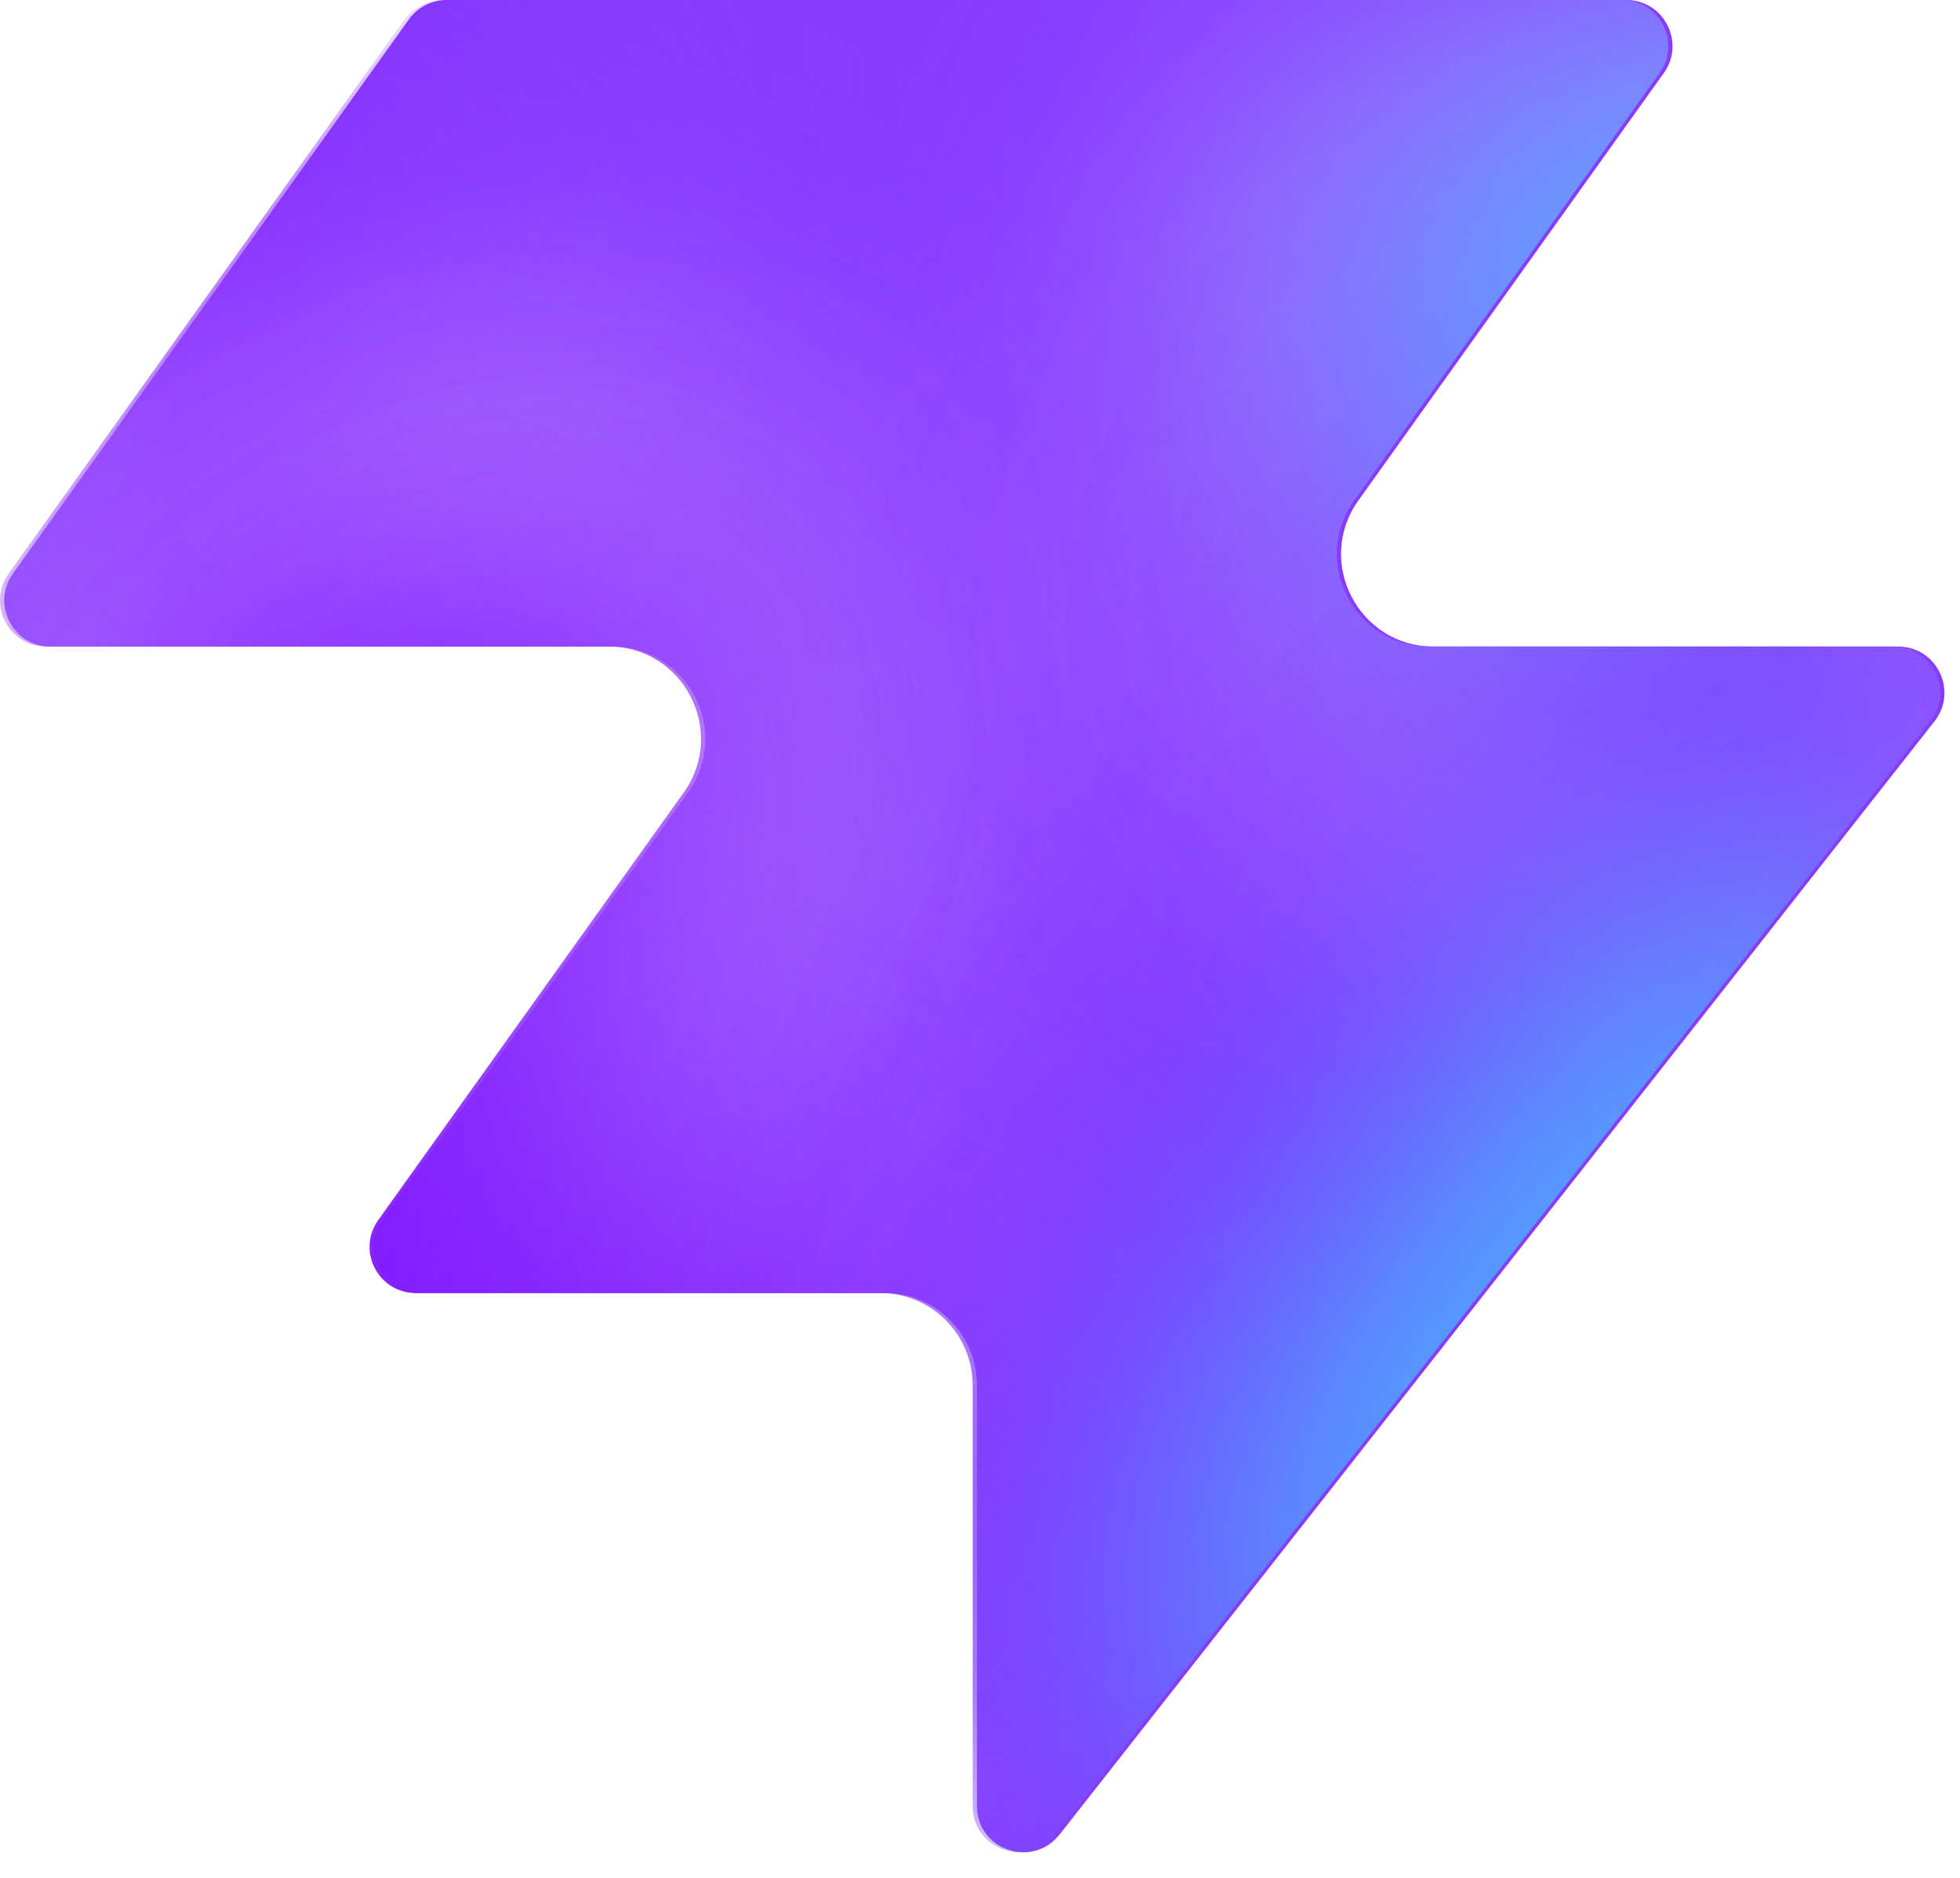
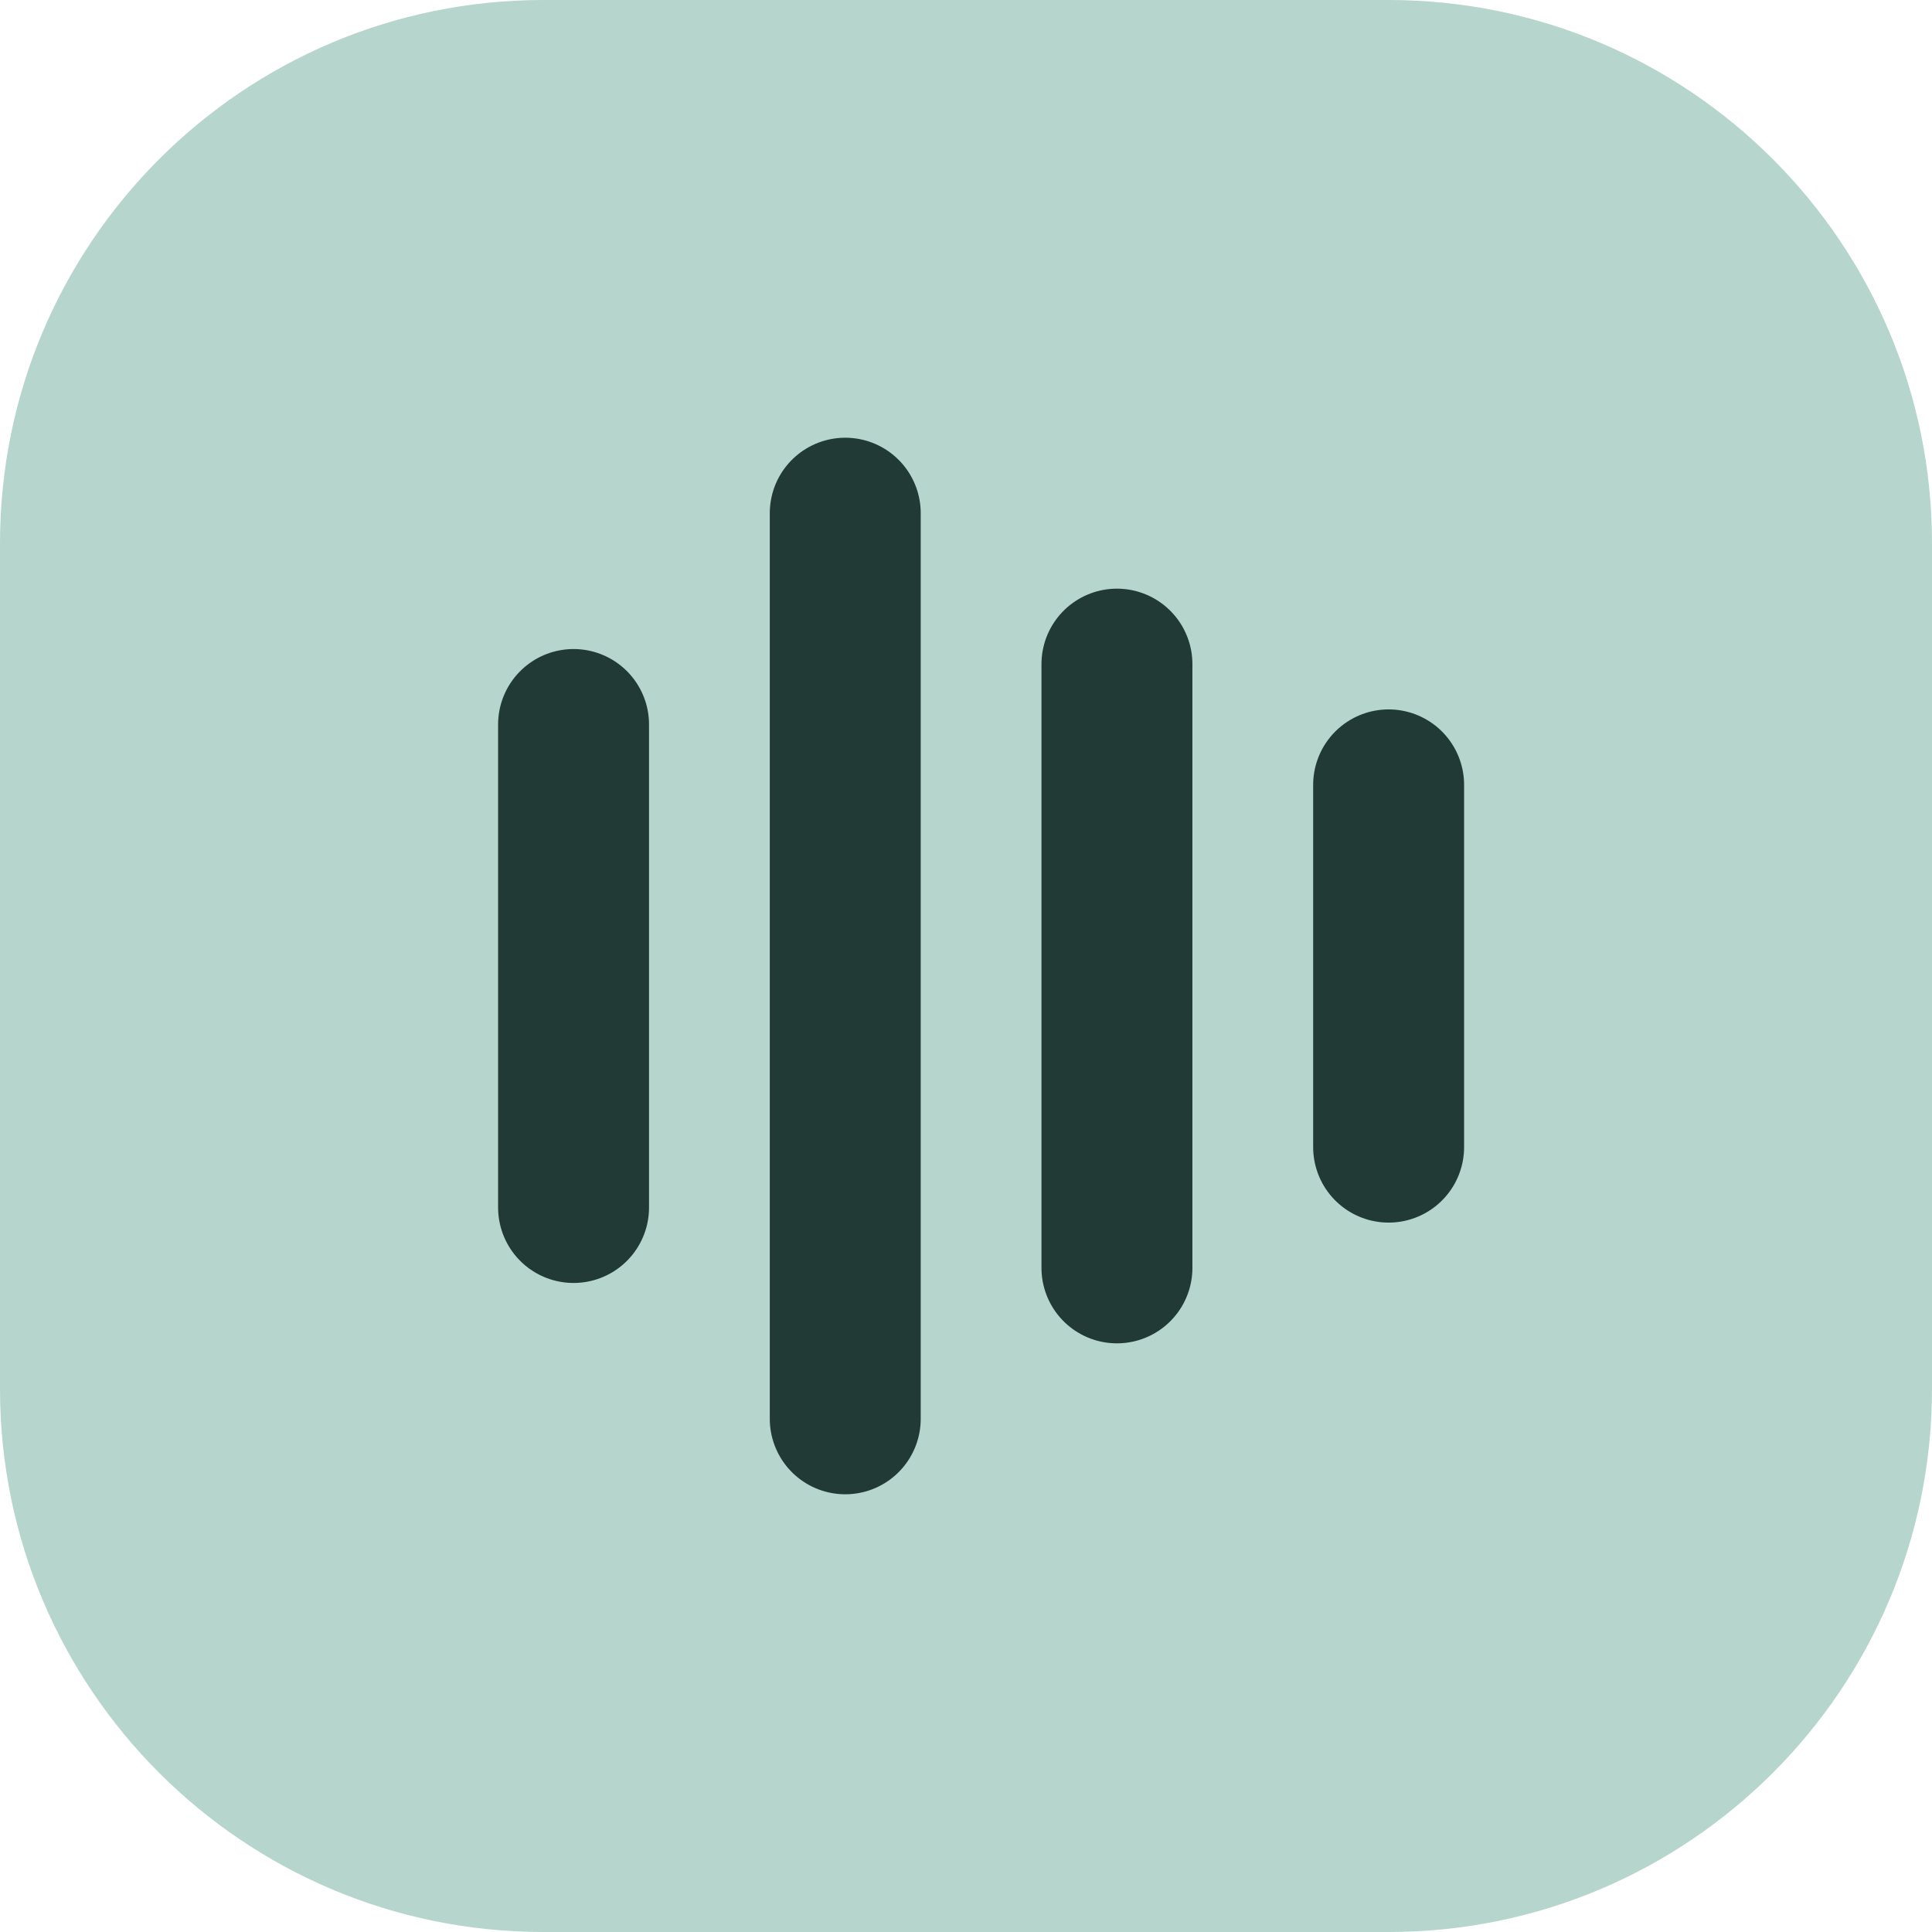
- <svg xmlns="http://www.w3.org/2000/svg" width="48" height="46" fill="none" viewBox="0 0 48 46">
-   <path fill="#863bff" d="M25.946 44.938c-.664.845-2.021.375-2.021-.698V33.937a2.26 2.26 0 0 0-2.262-2.262H10.287c-.92 0-1.456-1.04-.92-1.788l7.48-10.471c1.07-1.497 0-3.578-1.842-3.578H1.237c-.92 0-1.456-1.04-.92-1.788L10.013.474c.214-.297.556-.474.92-.474h28.894c.92 0 1.456 1.04.92 1.788l-7.48 10.471c-1.07 1.498 0 3.579 1.842 3.579h11.377c.943 0 1.473 1.088.89 1.83L25.947 44.94z" style="fill:#863bff;fill:color(display-p3 .525 .23 1);fill-opacity:1" />
-   <mask id="a" width="48" height="46" x="0" y="0" maskUnits="userSpaceOnUse" style="mask-type:alpha">
-     <path fill="#000" d="M25.842 44.938c-.664.844-2.021.375-2.021-.698V33.937a2.26 2.26 0 0 0-2.262-2.262H10.183c-.92 0-1.456-1.04-.92-1.788l7.48-10.471c1.07-1.498 0-3.579-1.842-3.579H1.133c-.92 0-1.456-1.04-.92-1.787L9.91.473c.214-.297.556-.474.92-.474h28.894c.92 0 1.456 1.04.92 1.788l-7.48 10.471c-1.07 1.498 0 3.578 1.842 3.578h11.377c.943 0 1.473 1.088.89 1.832L25.843 44.94z" style="fill:#000;fill-opacity:1" />
-   </mask>
-   <g mask="url(#a)">
-     <g filter="url(#b)">
-       <ellipse cx="5.508" cy="14.704" fill="#ede6ff" rx="5.508" ry="14.704" style="fill:#ede6ff;fill:color(display-p3 .927 .903 1);fill-opacity:1" transform="matrix(.00324 1 1 -.00324 -4.47 31.516)" />
-     </g>
-     <g filter="url(#c)">
-       <ellipse cx="10.399" cy="29.851" fill="#ede6ff" rx="10.399" ry="29.851" style="fill:#ede6ff;fill:color(display-p3 .927 .903 1);fill-opacity:1" transform="matrix(.00324 1 1 -.00324 -39.328 7.883)" />
-     </g>
-     <g filter="url(#d)">
-       <ellipse cx="5.508" cy="30.487" fill="#7e14ff" rx="5.508" ry="30.487" style="fill:#7e14ff;fill:color(display-p3 .492 .077 1);fill-opacity:1" transform="rotate(89.814 -25.913 -14.639)scale(1 -1)" />
-     </g>
-     <g filter="url(#e)">
-       <ellipse cx="5.508" cy="30.599" fill="#7e14ff" rx="5.508" ry="30.599" style="fill:#7e14ff;fill:color(display-p3 .492 .077 1);fill-opacity:1" transform="rotate(89.814 -32.644 -3.334)scale(1 -1)" />
-     </g>
-     <g filter="url(#f)">
-       <ellipse cx="5.508" cy="30.599" fill="#7e14ff" rx="5.508" ry="30.599" style="fill:#7e14ff;fill:color(display-p3 .492 .077 1);fill-opacity:1" transform="matrix(.00324 1 1 -.00324 -34.34 30.47)" />
-     </g>
-     <g filter="url(#g)">
-       <ellipse cx="14.072" cy="22.078" fill="#ede6ff" rx="14.072" ry="22.078" style="fill:#ede6ff;fill:color(display-p3 .927 .903 1);fill-opacity:1" transform="rotate(93.35 24.506 48.493)scale(-1 1)" />
-     </g>
-     <g filter="url(#h)">
-       <ellipse cx="3.47" cy="21.501" fill="#7e14ff" rx="3.47" ry="21.501" style="fill:#7e14ff;fill:color(display-p3 .492 .077 1);fill-opacity:1" transform="rotate(89.009 28.708 47.59)scale(-1 1)" />
-     </g>
-     <g filter="url(#i)">
-       <ellipse cx="3.47" cy="21.501" fill="#7e14ff" rx="3.47" ry="21.501" style="fill:#7e14ff;fill:color(display-p3 .492 .077 1);fill-opacity:1" transform="rotate(89.009 28.708 47.59)scale(-1 1)" />
-     </g>
-     <g filter="url(#j)">
-       <ellipse cx=".387" cy="8.972" fill="#7e14ff" rx="4.407" ry="29.108" style="fill:#7e14ff;fill:color(display-p3 .492 .077 1);fill-opacity:1" transform="rotate(39.51 .387 8.972)" />
-     </g>
-     <g filter="url(#k)">
-       <ellipse cx="47.523" cy="-6.092" fill="#7e14ff" rx="4.407" ry="29.108" style="fill:#7e14ff;fill:color(display-p3 .492 .077 1);fill-opacity:1" transform="rotate(37.892 47.523 -6.092)" />
-     </g>
-     <g filter="url(#l)">
-       <ellipse cx="41.412" cy="6.333" fill="#47bfff" rx="5.971" ry="9.665" style="fill:#47bfff;fill:color(display-p3 .28 .748 1);fill-opacity:1" transform="rotate(37.892 41.412 6.333)" />
-     </g>
-     <g filter="url(#m)">
-       <ellipse cx="-1.879" cy="38.332" fill="#7e14ff" rx="4.407" ry="29.108" style="fill:#7e14ff;fill:color(display-p3 .492 .077 1);fill-opacity:1" transform="rotate(37.892 -1.88 38.332)" />
-     </g>
-     <g filter="url(#n)">
-       <ellipse cx="-1.879" cy="38.332" fill="#7e14ff" rx="4.407" ry="29.108" style="fill:#7e14ff;fill:color(display-p3 .492 .077 1);fill-opacity:1" transform="rotate(37.892 -1.88 38.332)" />
-     </g>
-     <g filter="url(#o)">
-       <ellipse cx="35.651" cy="29.907" fill="#7e14ff" rx="4.407" ry="29.108" style="fill:#7e14ff;fill:color(display-p3 .492 .077 1);fill-opacity:1" transform="rotate(37.892 35.651 29.907)" />
-     </g>
-     <g filter="url(#p)">
-       <ellipse cx="38.418" cy="32.4" fill="#47bfff" rx="5.971" ry="15.297" style="fill:#47bfff;fill:color(display-p3 .28 .748 1);fill-opacity:1" transform="rotate(37.892 38.418 32.4)" />
-     </g>
-   </g>
-   <defs>
-     <filter id="b" width="60.045" height="41.654" x="-19.77" y="16.149" color-interpolation-filters="sRGB" filterUnits="userSpaceOnUse">
-       <feFlood flood-opacity="0" result="BackgroundImageFix" />
-       <feBlend in="SourceGraphic" in2="BackgroundImageFix" result="shape" />
-       <feGaussianBlur result="effect1_foregroundBlur_2002_17158" stdDeviation="7.659" />
-     </filter>
-     <filter id="c" width="90.34" height="51.437" x="-54.613" y="-7.533" color-interpolation-filters="sRGB" filterUnits="userSpaceOnUse">
-       <feFlood flood-opacity="0" result="BackgroundImageFix" />
-       <feBlend in="SourceGraphic" in2="BackgroundImageFix" result="shape" />
-       <feGaussianBlur result="effect1_foregroundBlur_2002_17158" stdDeviation="7.659" />
-     </filter>
-     <filter id="d" width="79.355" height="29.4" x="-49.64" y="2.03" color-interpolation-filters="sRGB" filterUnits="userSpaceOnUse">
-       <feFlood flood-opacity="0" result="BackgroundImageFix" />
-       <feBlend in="SourceGraphic" in2="BackgroundImageFix" result="shape" />
-       <feGaussianBlur result="effect1_foregroundBlur_2002_17158" stdDeviation="4.596" />
-     </filter>
-     <filter id="e" width="79.579" height="29.4" x="-45.045" y="20.029" color-interpolation-filters="sRGB" filterUnits="userSpaceOnUse">
-       <feFlood flood-opacity="0" result="BackgroundImageFix" />
-       <feBlend in="SourceGraphic" in2="BackgroundImageFix" result="shape" />
-       <feGaussianBlur result="effect1_foregroundBlur_2002_17158" stdDeviation="4.596" />
-     </filter>
-     <filter id="f" width="79.579" height="29.4" x="-43.513" y="21.178" color-interpolation-filters="sRGB" filterUnits="userSpaceOnUse">
-       <feFlood flood-opacity="0" result="BackgroundImageFix" />
-       <feBlend in="SourceGraphic" in2="BackgroundImageFix" result="shape" />
-       <feGaussianBlur result="effect1_foregroundBlur_2002_17158" stdDeviation="4.596" />
-     </filter>
-     <filter id="g" width="74.749" height="58.852" x="15.756" y="-17.901" color-interpolation-filters="sRGB" filterUnits="userSpaceOnUse">
-       <feFlood flood-opacity="0" result="BackgroundImageFix" />
-       <feBlend in="SourceGraphic" in2="BackgroundImageFix" result="shape" />
-       <feGaussianBlur result="effect1_foregroundBlur_2002_17158" stdDeviation="7.659" />
-     </filter>
-     <filter id="h" width="61.377" height="25.362" x="23.548" y="2.284" color-interpolation-filters="sRGB" filterUnits="userSpaceOnUse">
-       <feFlood flood-opacity="0" result="BackgroundImageFix" />
-       <feBlend in="SourceGraphic" in2="BackgroundImageFix" result="shape" />
-       <feGaussianBlur result="effect1_foregroundBlur_2002_17158" stdDeviation="4.596" />
-     </filter>
-     <filter id="i" width="61.377" height="25.362" x="23.548" y="2.284" color-interpolation-filters="sRGB" filterUnits="userSpaceOnUse">
-       <feFlood flood-opacity="0" result="BackgroundImageFix" />
-       <feBlend in="SourceGraphic" in2="BackgroundImageFix" result="shape" />
-       <feGaussianBlur result="effect1_foregroundBlur_2002_17158" stdDeviation="4.596" />
-     </filter>
-     <filter id="j" width="56.045" height="63.649" x="-27.636" y="-22.853" color-interpolation-filters="sRGB" filterUnits="userSpaceOnUse">
-       <feFlood flood-opacity="0" result="BackgroundImageFix" />
-       <feBlend in="SourceGraphic" in2="BackgroundImageFix" result="shape" />
-       <feGaussianBlur result="effect1_foregroundBlur_2002_17158" stdDeviation="4.596" />
-     </filter>
-     <filter id="k" width="54.814" height="64.646" x="20.116" y="-38.415" color-interpolation-filters="sRGB" filterUnits="userSpaceOnUse">
-       <feFlood flood-opacity="0" result="BackgroundImageFix" />
-       <feBlend in="SourceGraphic" in2="BackgroundImageFix" result="shape" />
-       <feGaussianBlur result="effect1_foregroundBlur_2002_17158" stdDeviation="4.596" />
-     </filter>
-     <filter id="l" width="33.541" height="35.313" x="24.641" y="-11.323" color-interpolation-filters="sRGB" filterUnits="userSpaceOnUse">
-       <feFlood flood-opacity="0" result="BackgroundImageFix" />
-       <feBlend in="SourceGraphic" in2="BackgroundImageFix" result="shape" />
-       <feGaussianBlur result="effect1_foregroundBlur_2002_17158" stdDeviation="4.596" />
-     </filter>
-     <filter id="m" width="54.814" height="64.646" x="-29.286" y="6.009" color-interpolation-filters="sRGB" filterUnits="userSpaceOnUse">
-       <feFlood flood-opacity="0" result="BackgroundImageFix" />
-       <feBlend in="SourceGraphic" in2="BackgroundImageFix" result="shape" />
-       <feGaussianBlur result="effect1_foregroundBlur_2002_17158" stdDeviation="4.596" />
-     </filter>
-     <filter id="n" width="54.814" height="64.646" x="-29.286" y="6.009" color-interpolation-filters="sRGB" filterUnits="userSpaceOnUse">
-       <feFlood flood-opacity="0" result="BackgroundImageFix" />
-       <feBlend in="SourceGraphic" in2="BackgroundImageFix" result="shape" />
-       <feGaussianBlur result="effect1_foregroundBlur_2002_17158" stdDeviation="4.596" />
-     </filter>
-     <filter id="o" width="54.814" height="64.646" x="8.244" y="-2.416" color-interpolation-filters="sRGB" filterUnits="userSpaceOnUse">
-       <feFlood flood-opacity="0" result="BackgroundImageFix" />
-       <feBlend in="SourceGraphic" in2="BackgroundImageFix" result="shape" />
-       <feGaussianBlur result="effect1_foregroundBlur_2002_17158" stdDeviation="4.596" />
-     </filter>
-     <filter id="p" width="39.409" height="43.623" x="18.713" y="10.588" color-interpolation-filters="sRGB" filterUnits="userSpaceOnUse">
-       <feFlood flood-opacity="0" result="BackgroundImageFix" />
-       <feBlend in="SourceGraphic" in2="BackgroundImageFix" result="shape" />
-       <feGaussianBlur result="effect1_foregroundBlur_2002_17158" stdDeviation="4.596" />
-     </filter>
-   </defs>
+ <svg xmlns="http://www.w3.org/2000/svg" viewBox="0 0 64 64">
+   <rect width="64" height="64" rx="18" fill="#b6d5cc" />
+   <path d="M19 24v16m9-23v30m9-25v20m9-16v12" stroke="#213a36" stroke-width="5" stroke-linecap="round" />
</svg>
